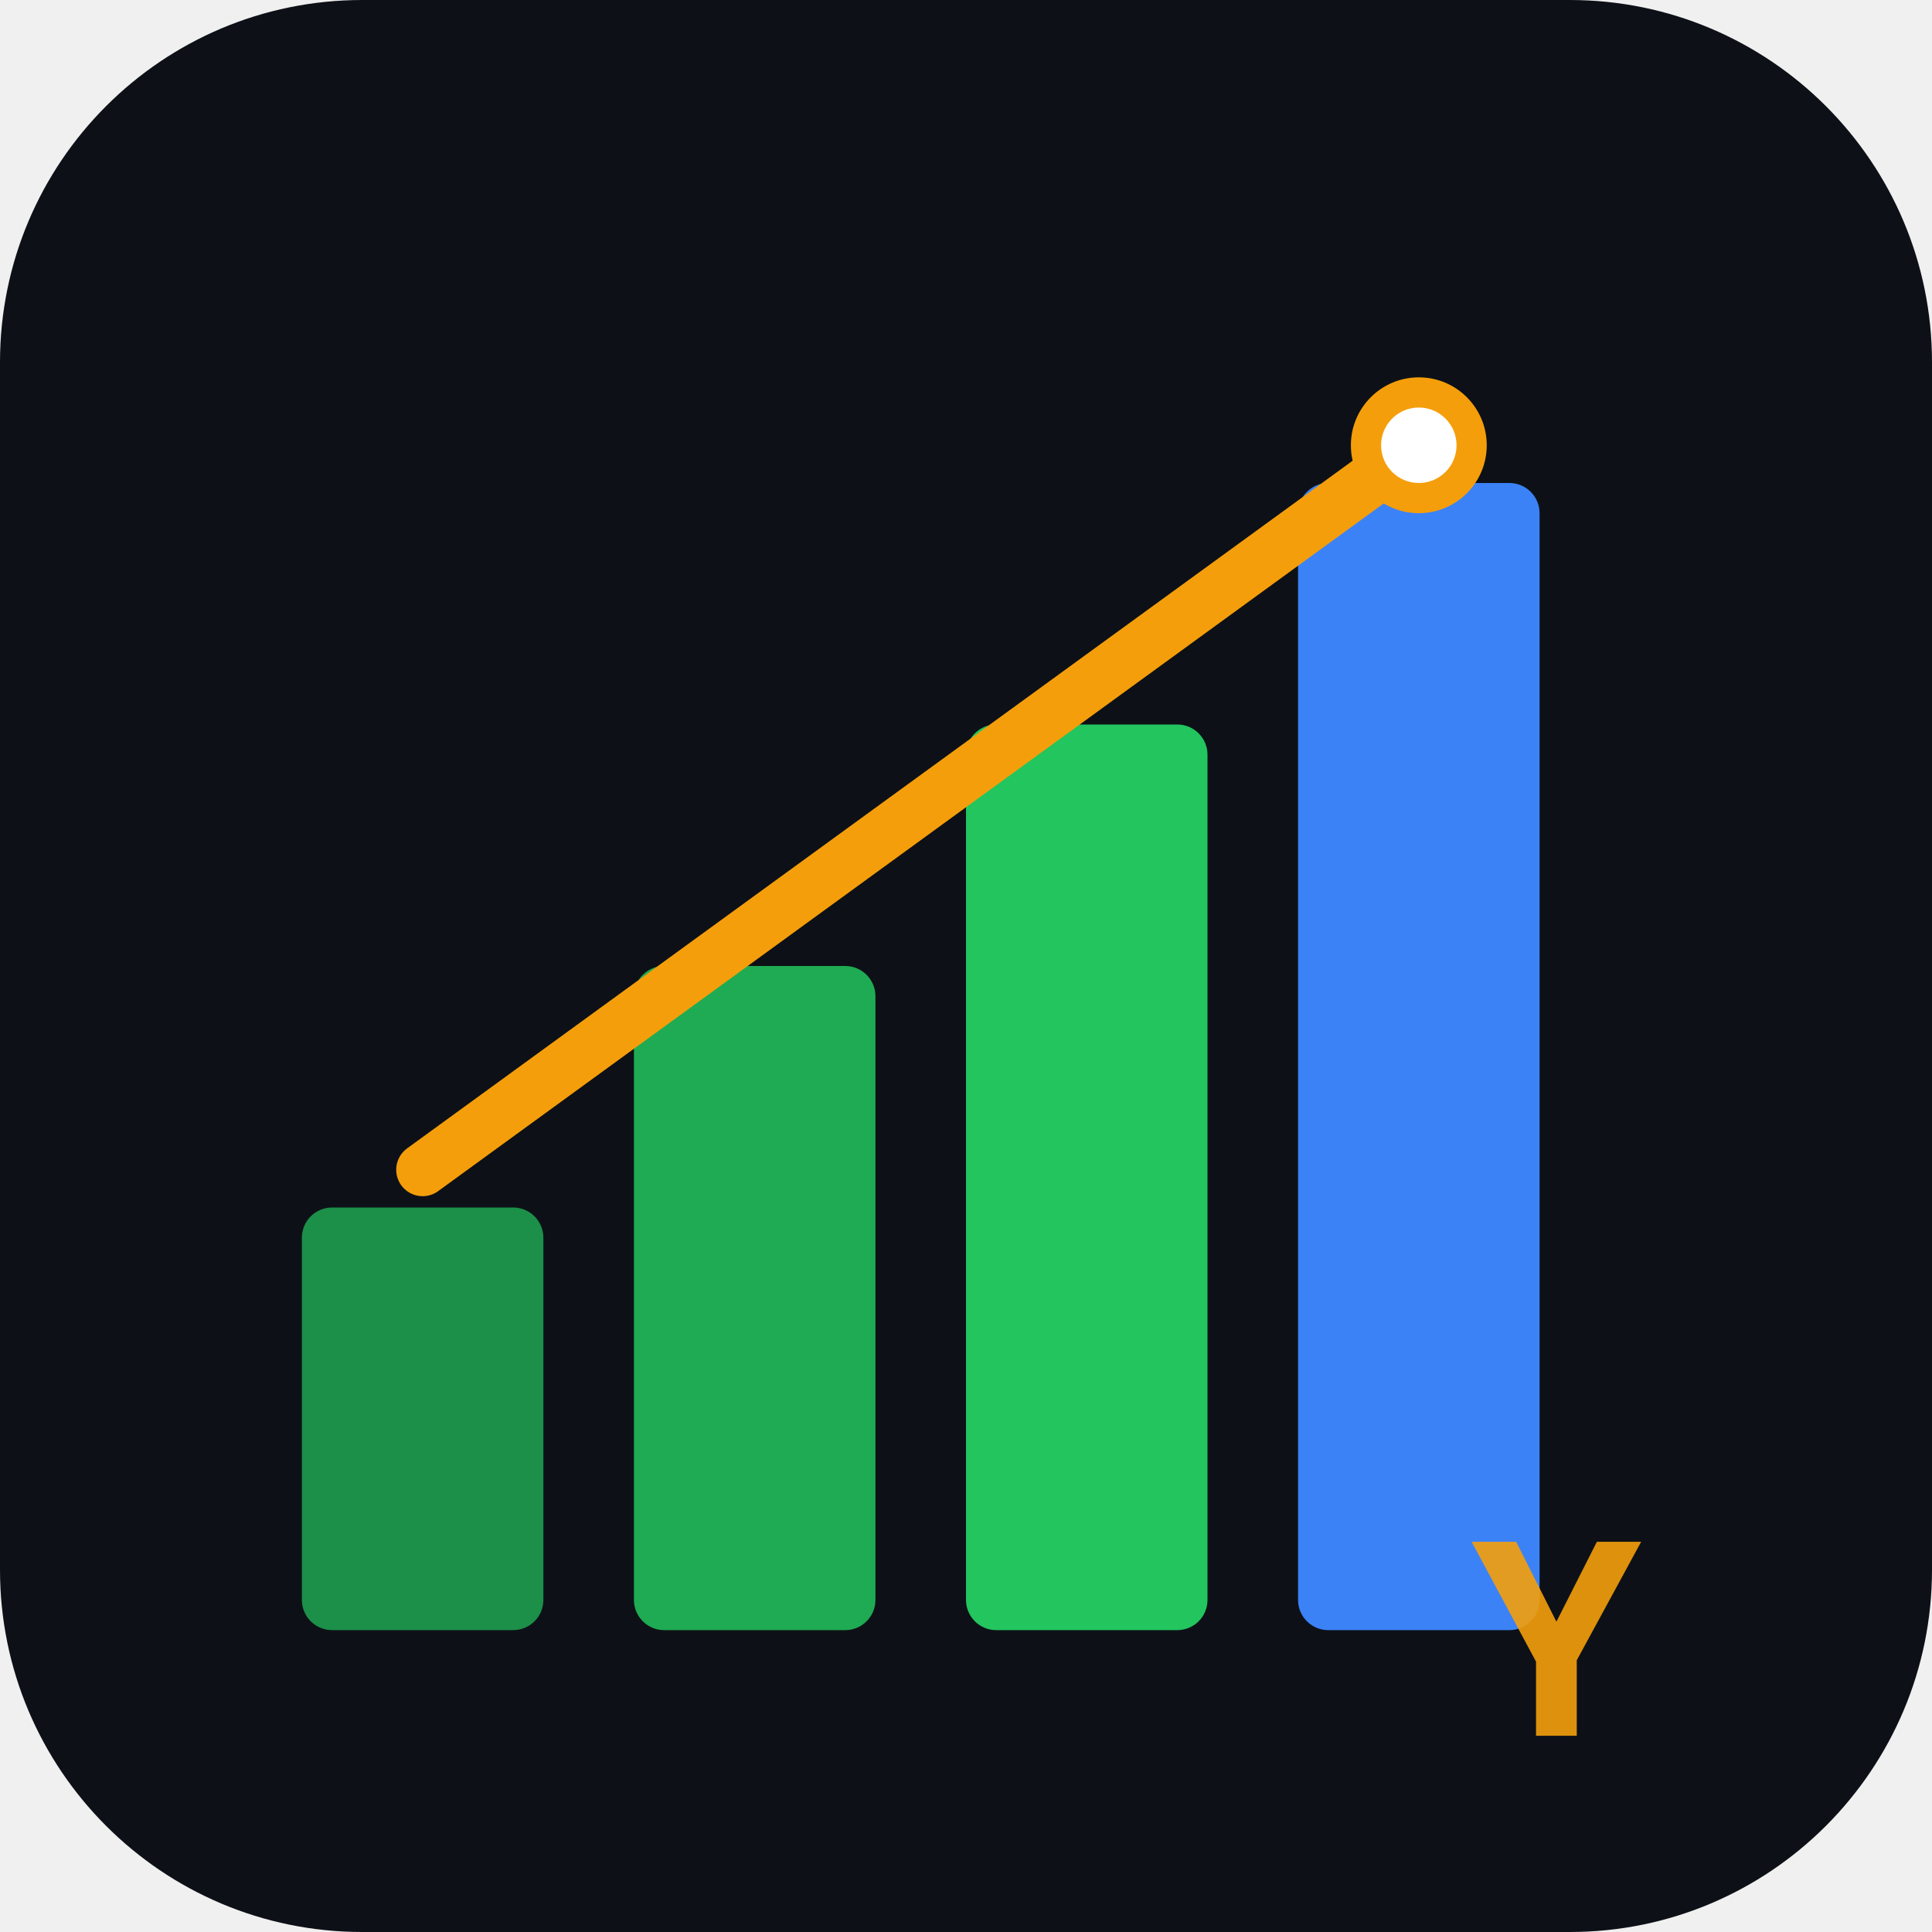
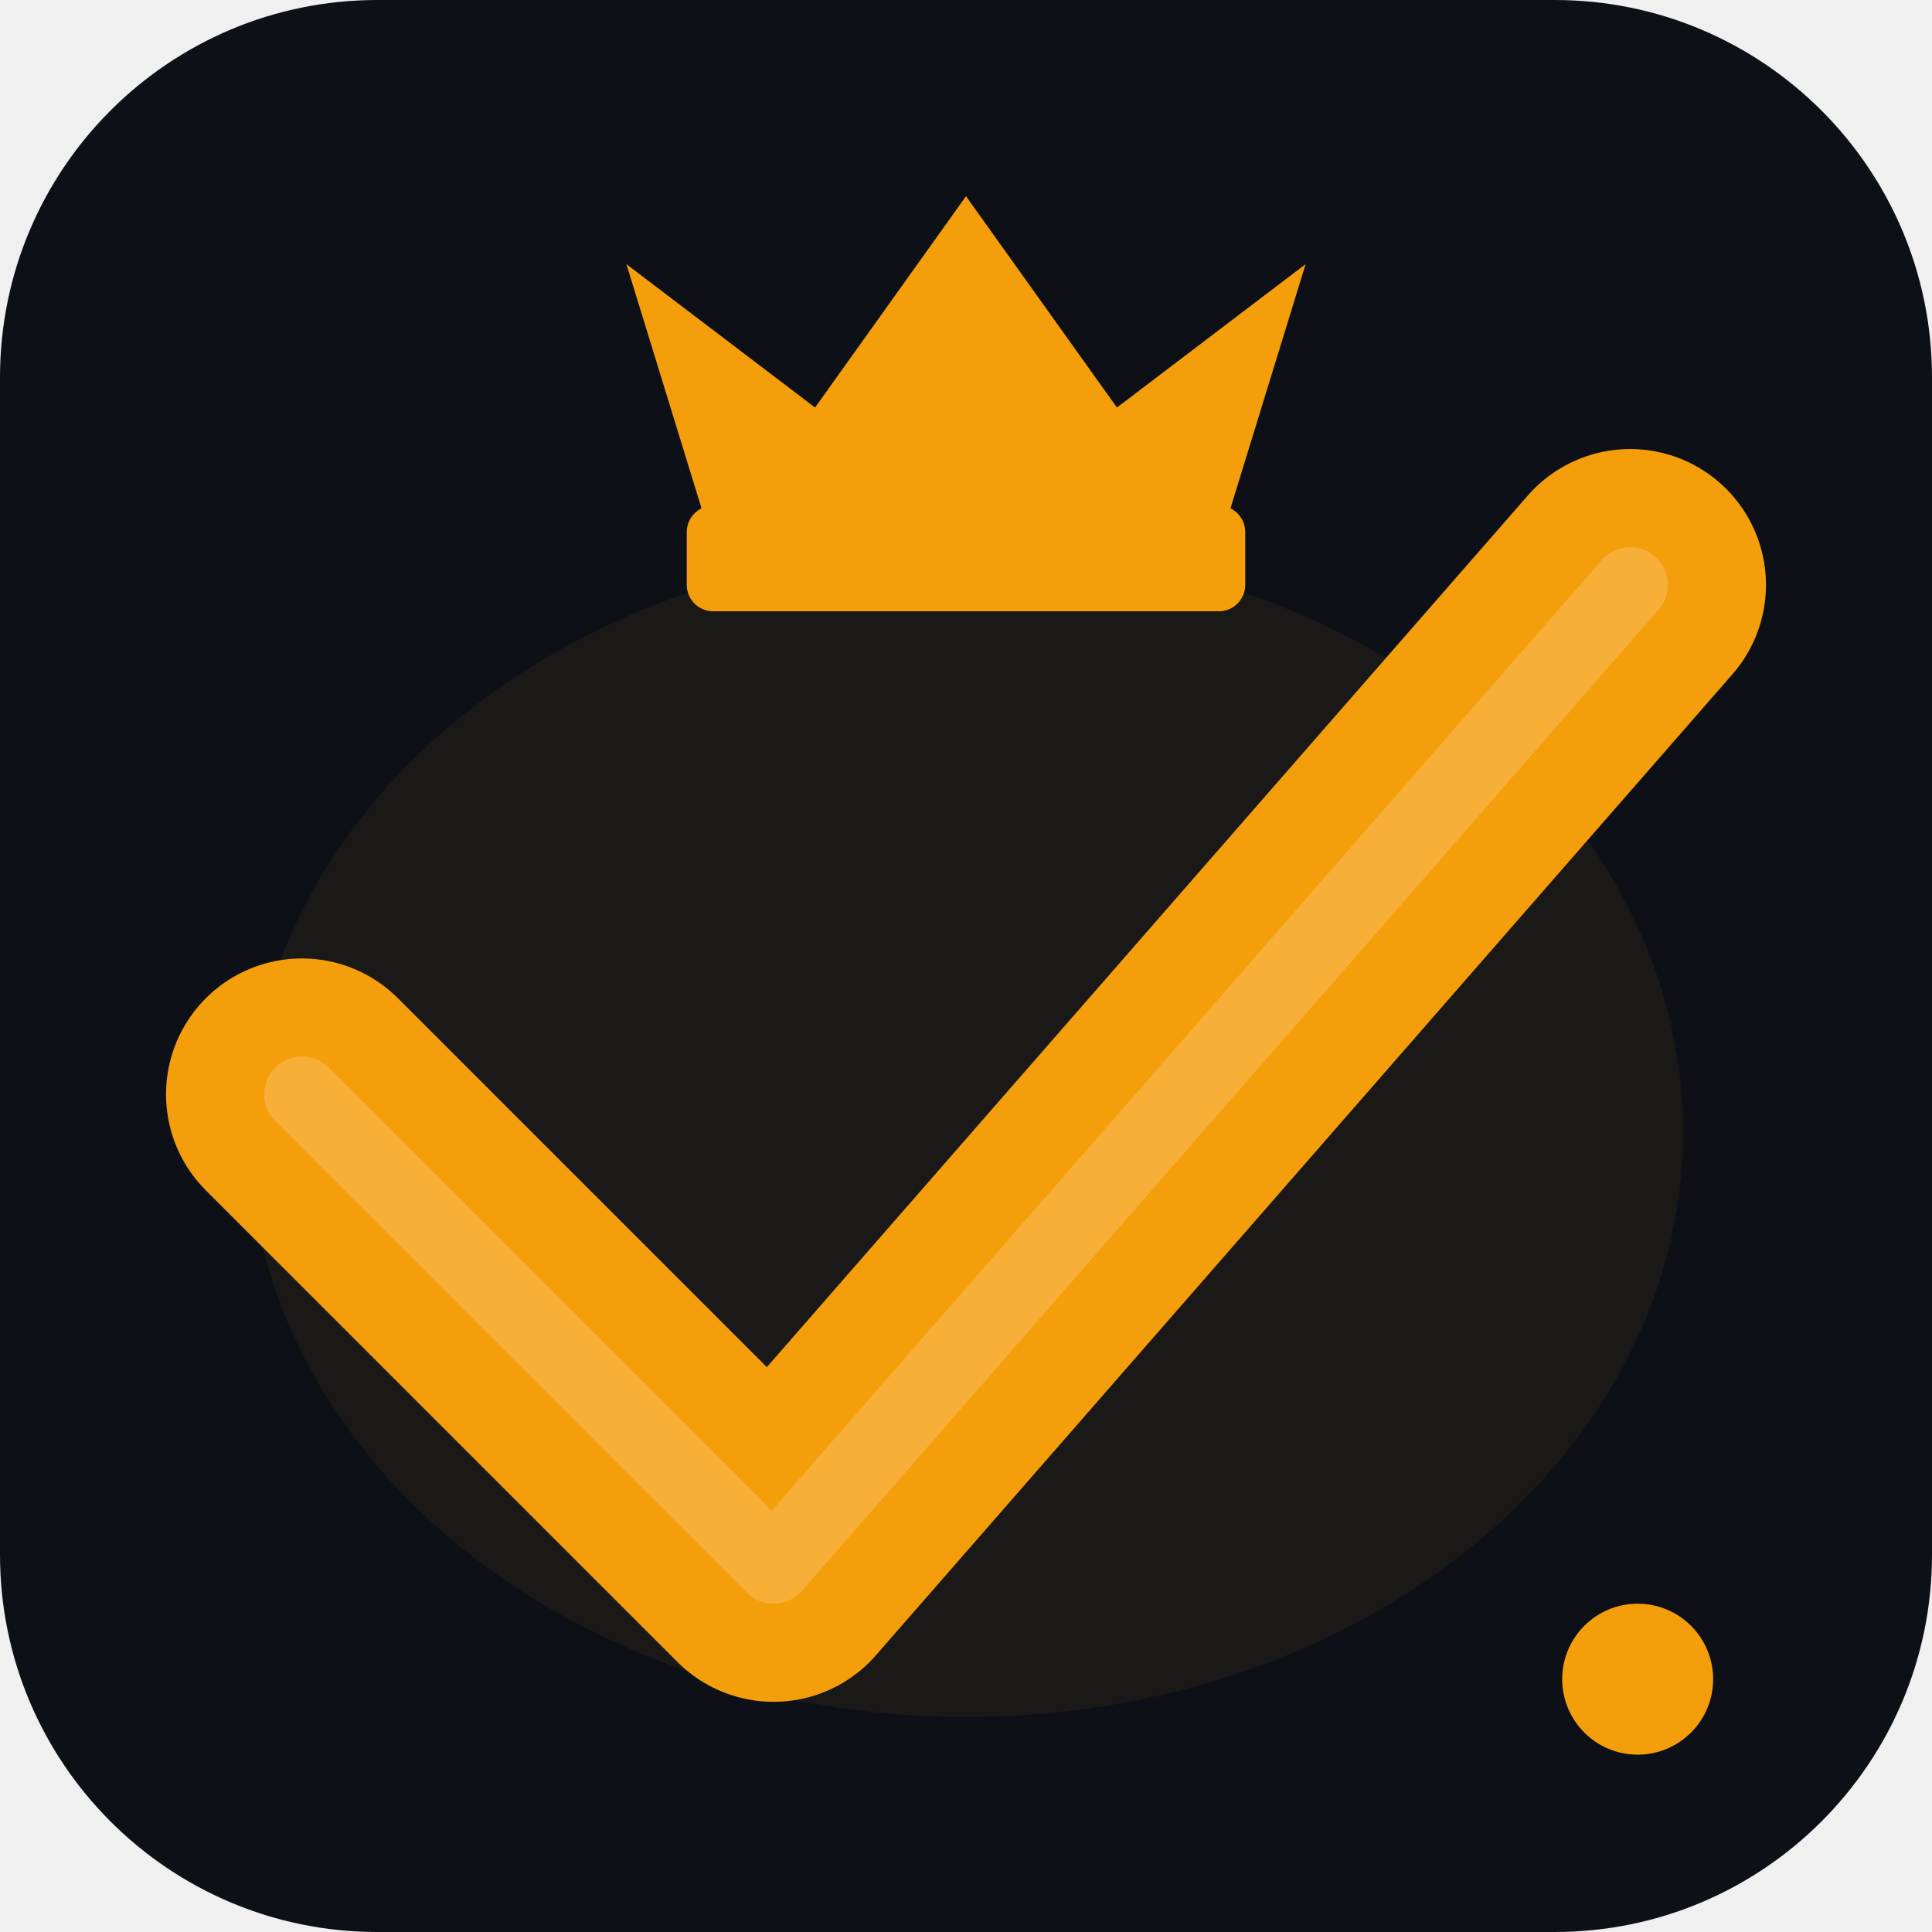
<svg xmlns="http://www.w3.org/2000/svg" viewBox="0 0 512 512">
-   <rect width="512" height="512" rx="96" fill="#0d1117" />
-   <rect x="80" y="320" width="64" height="112" rx="8" fill="#22c55e" opacity="0.7" />
-   <rect x="168" y="256" width="64" height="176" rx="8" fill="#22c55e" opacity="0.85" />
-   <rect x="256" y="192" width="64" height="240" rx="8" fill="#22c55e" />
-   <rect x="344" y="128" width="64" height="304" rx="8" fill="#3b82f6" />
-   <polyline points="112,310 200,246 288,182 376,118" fill="none" stroke="#f59e0b" stroke-width="14" stroke-linecap="round" stroke-linejoin="round" />
-   <circle cx="376" cy="118" r="18" fill="#f59e0b" />
-   <circle cx="376" cy="118" r="10" fill="#fff" />
-   <text x="390" y="460" font-family="system-ui, sans-serif" font-size="72" font-weight="900" fill="#f59e0b" opacity="0.9">Y</text>
+   <rect width="512" height="512" rx="100" fill="#0d1117" />
+   <ellipse cx="256" cy="300" rx="190" ry="155" fill="#f59e0b" opacity="0.06" />
+   <polygon points="256,52 296,108 346,70 322,148 190,148 166,70 216,108" fill="#f59e0b" />
+   <rect x="182" y="134" width="148" height="28" rx="7" fill="#f59e0b" />
+   <polyline points="80,290 205,415 432,155" fill="none" stroke="#f59e0b" stroke-width="72" stroke-linecap="round" stroke-linejoin="round" />
+   <polyline points="80,290 205,415 432,155" fill="none" stroke="#ffffff" stroke-width="20" stroke-linecap="round" stroke-linejoin="round" opacity="0.18" />
+   <circle cx="434" cy="445" r="20" fill="#f59e0b" />
</svg>
